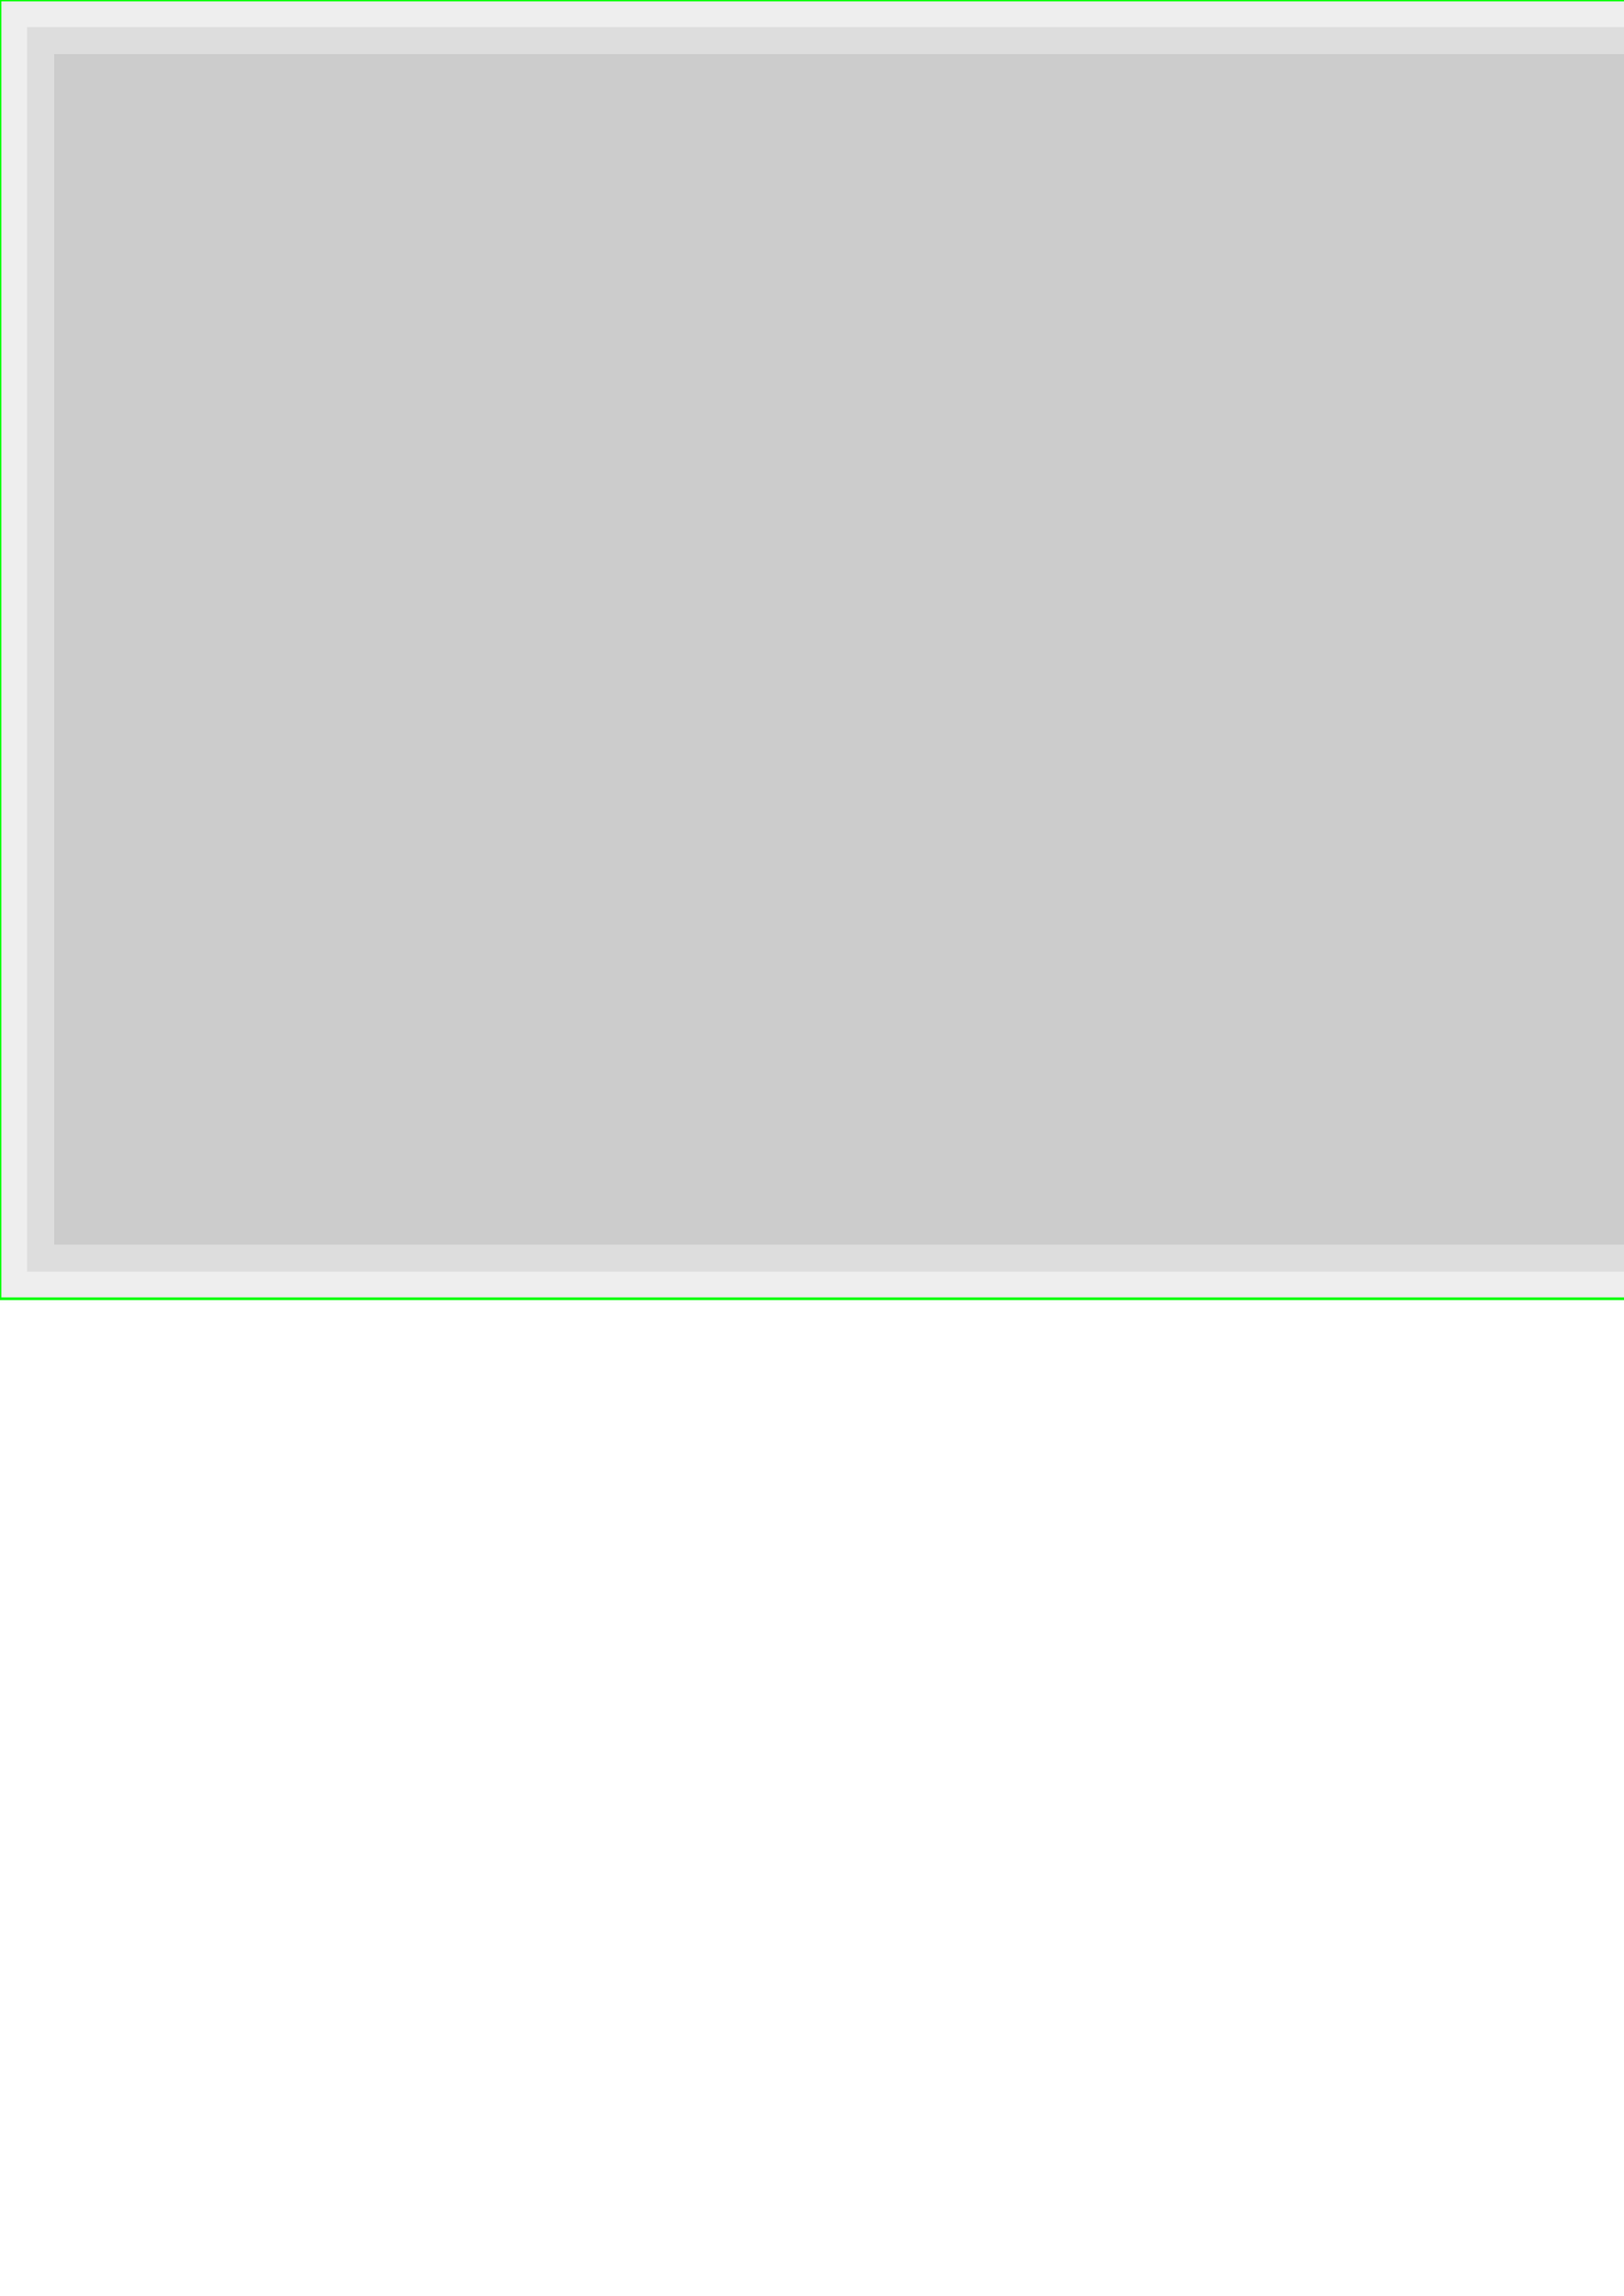
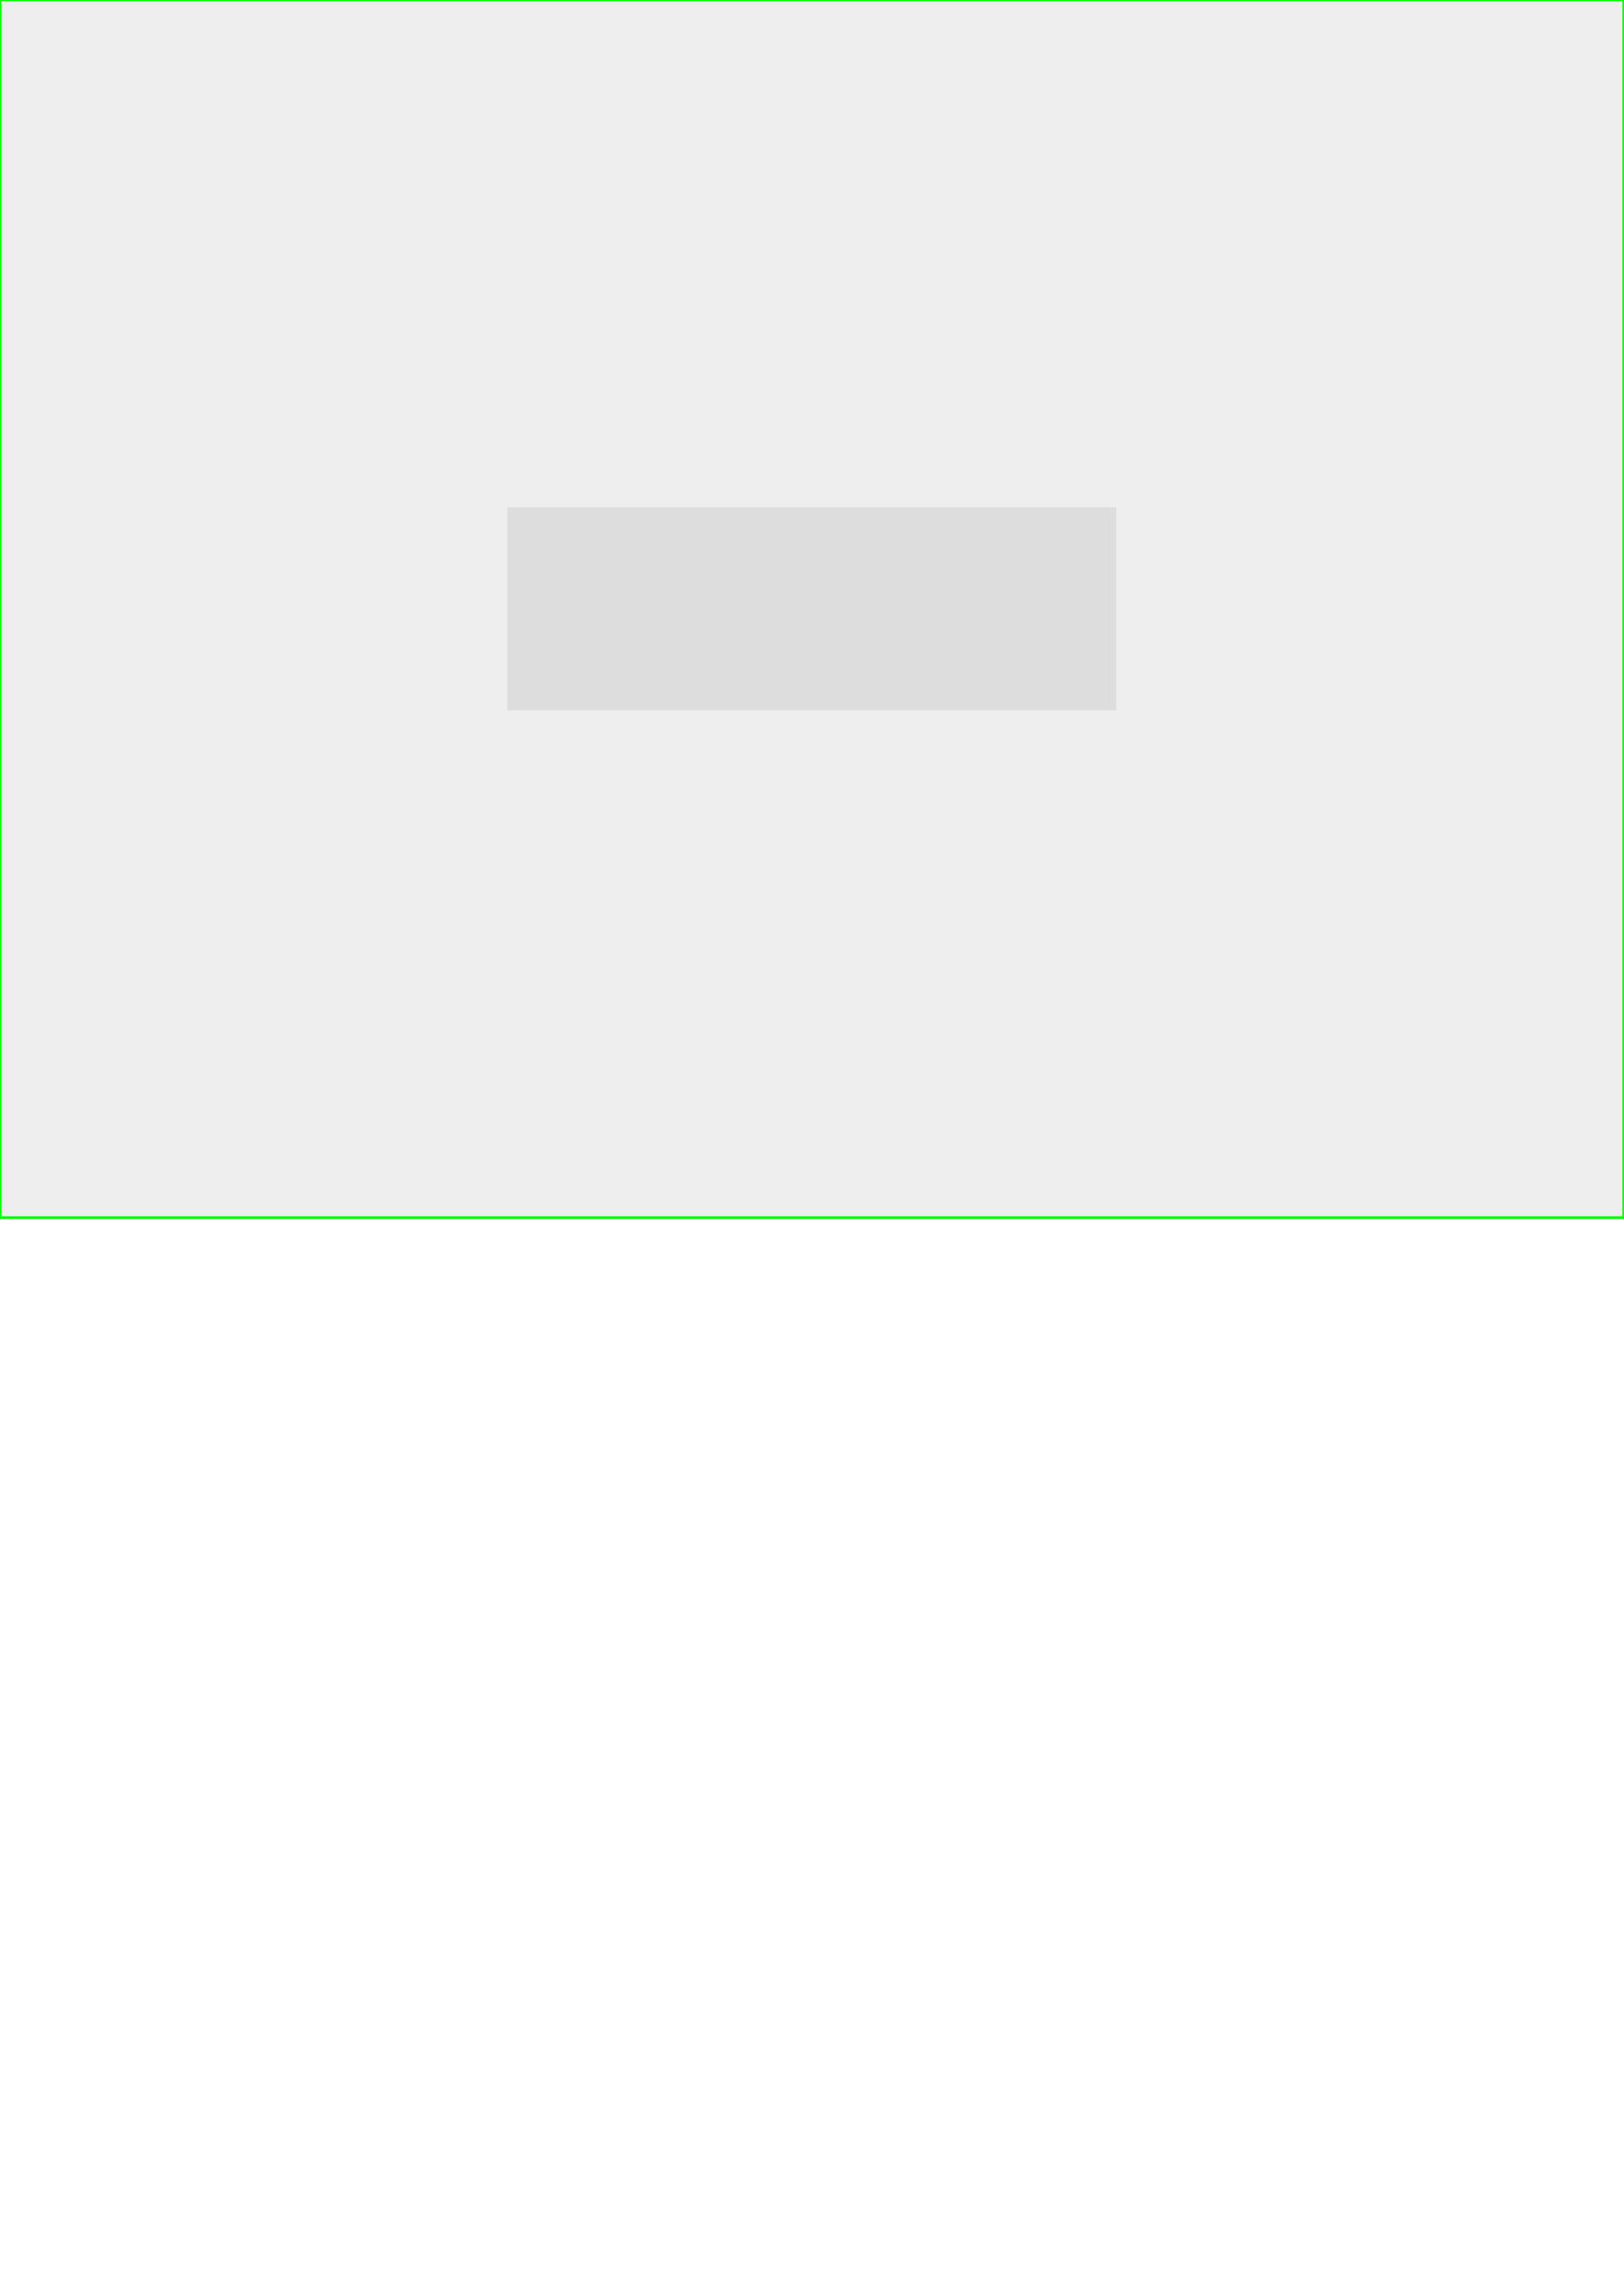
<svg xmlns="http://www.w3.org/2000/svg" width="210mm" height="297mm" viewBox="0 0 210 297" version="1.1">
  <defs>
    <style type="text/css">
</style>
  </defs>
  <g transform="translate(0,0)">
-     <rect x="0" y="0" width="224" height="168" fill="rgba(238,238,238,1)" />
-     <path d="M0 0 L224 0 L224 168 L0 168 L0 0 Z" fill="rgba(238,238,238,1)" stroke="rgba(0,255,0,1)" stroke-width="0.35" />
-     <rect x="3.5" y="3.5" width="217" height="161" fill="rgba(221,221,221,1)" />
-     <rect x="7" y="7" width="210" height="154" fill="rgba(204,204,204,1)" />
+     <rect x="0" y="0" width="210" height="157.5" fill="rgba(238,238,238,1)" />
+     <path d="M0 0 L210 0 L210 157.5 L0 157.5 L0 0 Z" fill="rgba(238,238,238,1)" stroke="rgba(0,255,0,1)" stroke-width="0.328" />
+     <rect x="65.625" y="65.625" width="78.75" height="26.25" fill="rgba(221,221,221,1)" />
+     <rect x="164.062" y="164.062" width="0" height="0" fill="rgba(204,204,204,1)" />
  </g>
</svg>
